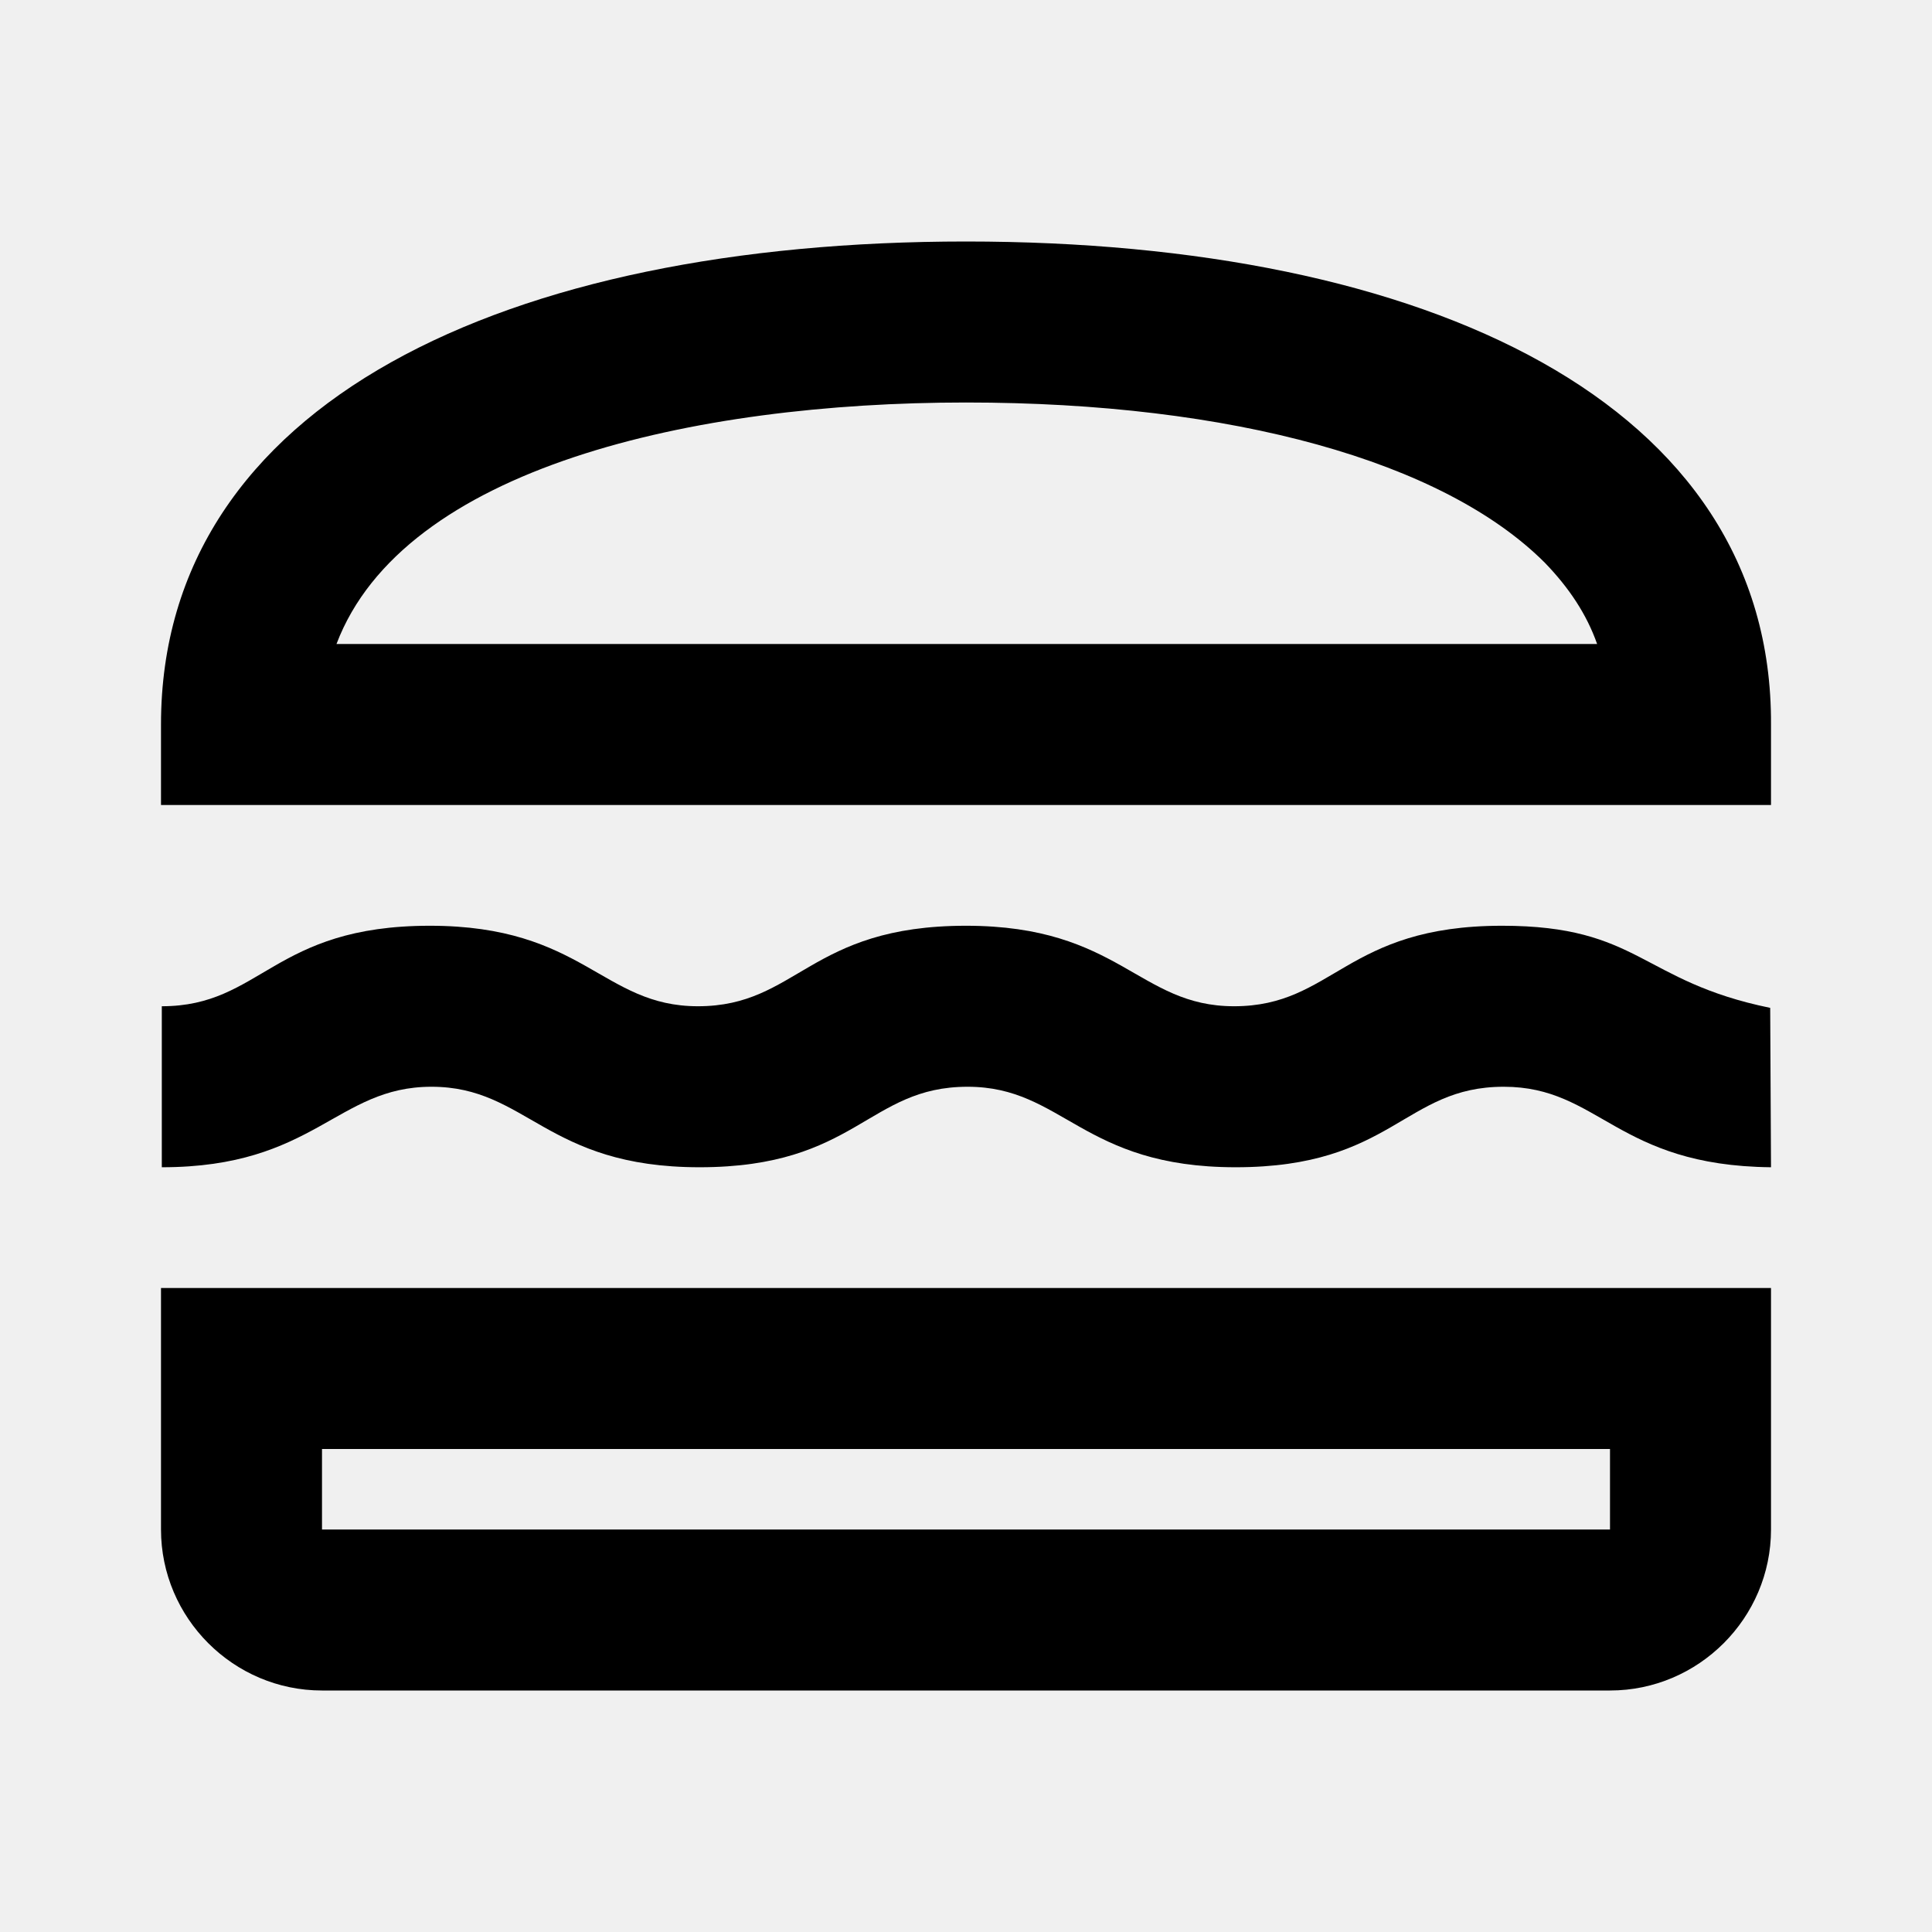
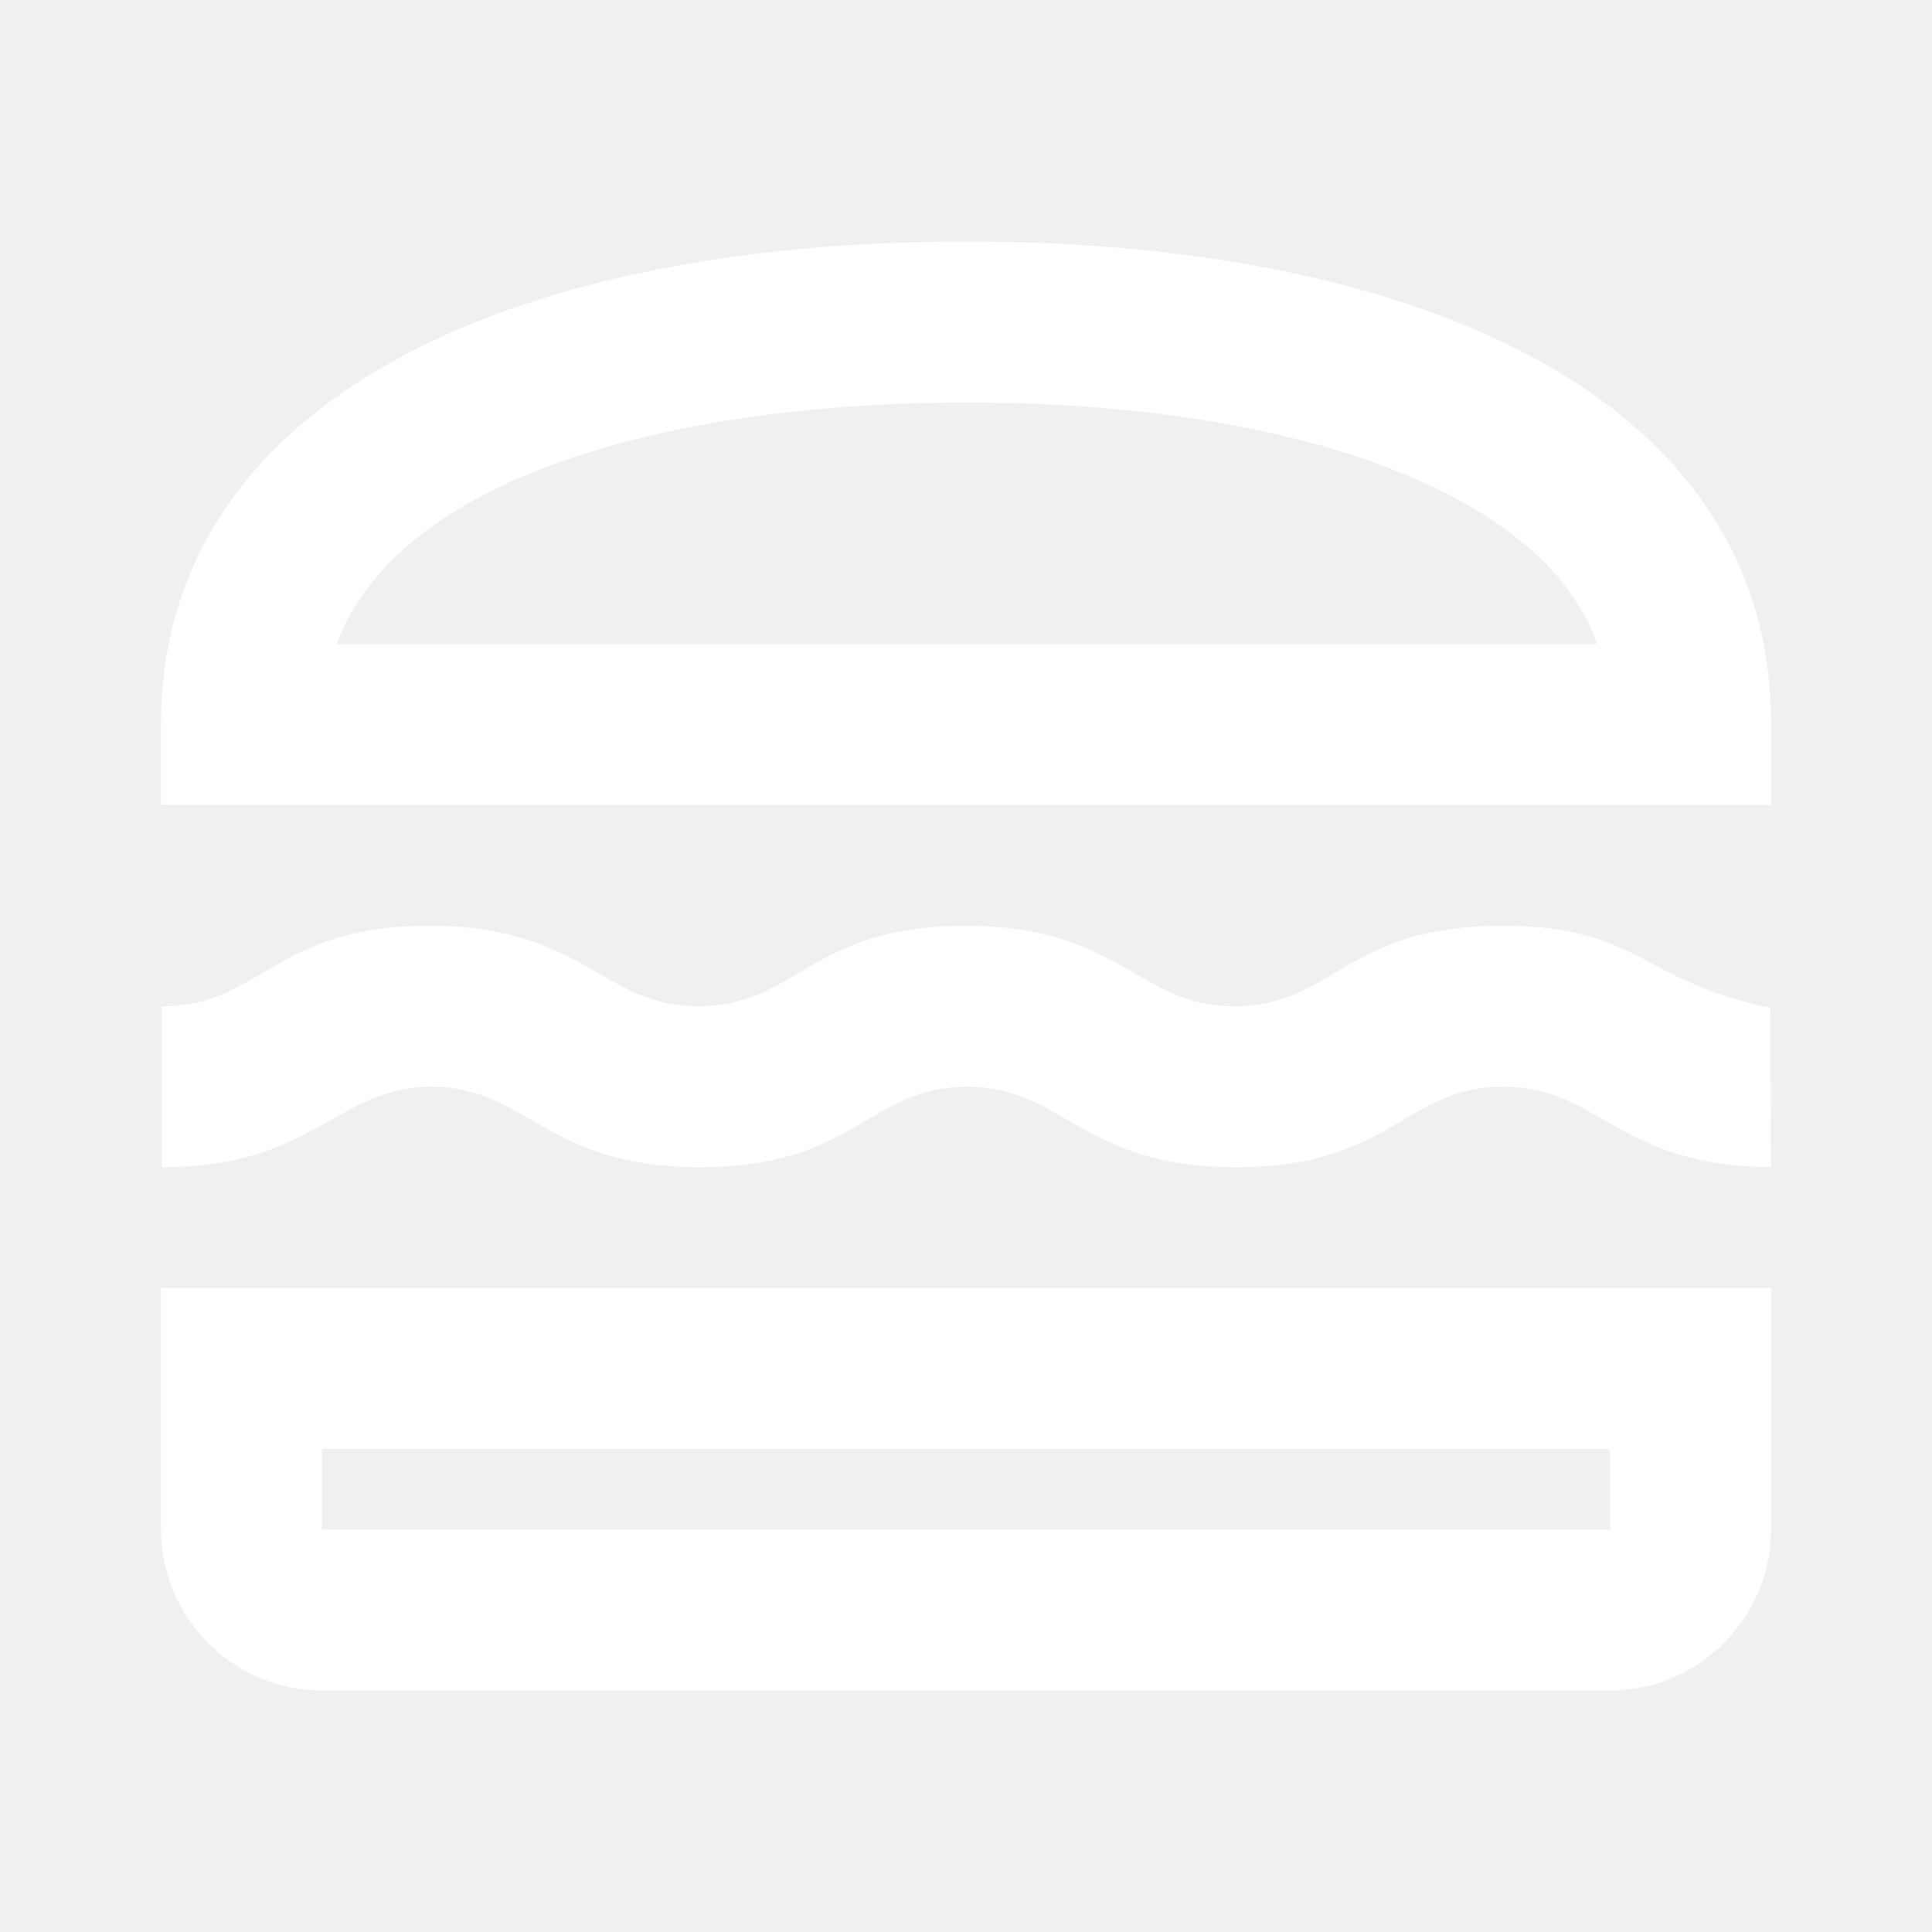
- <svg xmlns="http://www.w3.org/2000/svg" enable-background="new 0 0 24 24" height="34px" viewBox="0 0 24 24" width="34px" fill="#000000">
+ <svg xmlns="http://www.w3.org/2000/svg" enable-background="new 0 0 24 24" height="34px" viewBox="0 0 24 24" width="34px" fill="#ffffff">
  <g>
    <rect fill="none" height="24" width="24" />
  </g>
  <g>
    <g>
      <path d="M2,19c0,1.1,0.9,2,2,2h16c1.1,0,2-0.9,2-2v-3H2V19z M4,18h16v1H4V18z" />
      <path d="M18.66,11.5c-1.95,0-2.09,1-3.33,1c-1.19,0-1.42-1-3.33-1c-1.95,0-2.09,1-3.33,1c-1.19,0-1.42-1-3.33-1 c-1.95,0-2.09,1-3.33,1v2c1.9,0,2.17-1,3.35-1c1.19,0,1.42,1,3.33,1c1.95,0,2.09-1,3.33-1c1.19,0,1.42,1,3.33,1 c1.95,0,2.09-1,3.33-1c1.19,0,1.4,0.98,3.32,1l-0.01-1.98C20.38,12.19,20.37,11.5,18.66,11.5z" />
      <path d="M22,9c0.02-4-4.28-6-10-6C6.29,3,2,5,2,9v1h20L22,9L22,9z M4.18,8C5.01,5.81,8.61,5,12,5c3.31,0,5.93,0.73,7.19,1.99 C19.49,7.3,19.71,7.63,19.84,8H4.18z" />
    </g>
  </g>
</svg>
